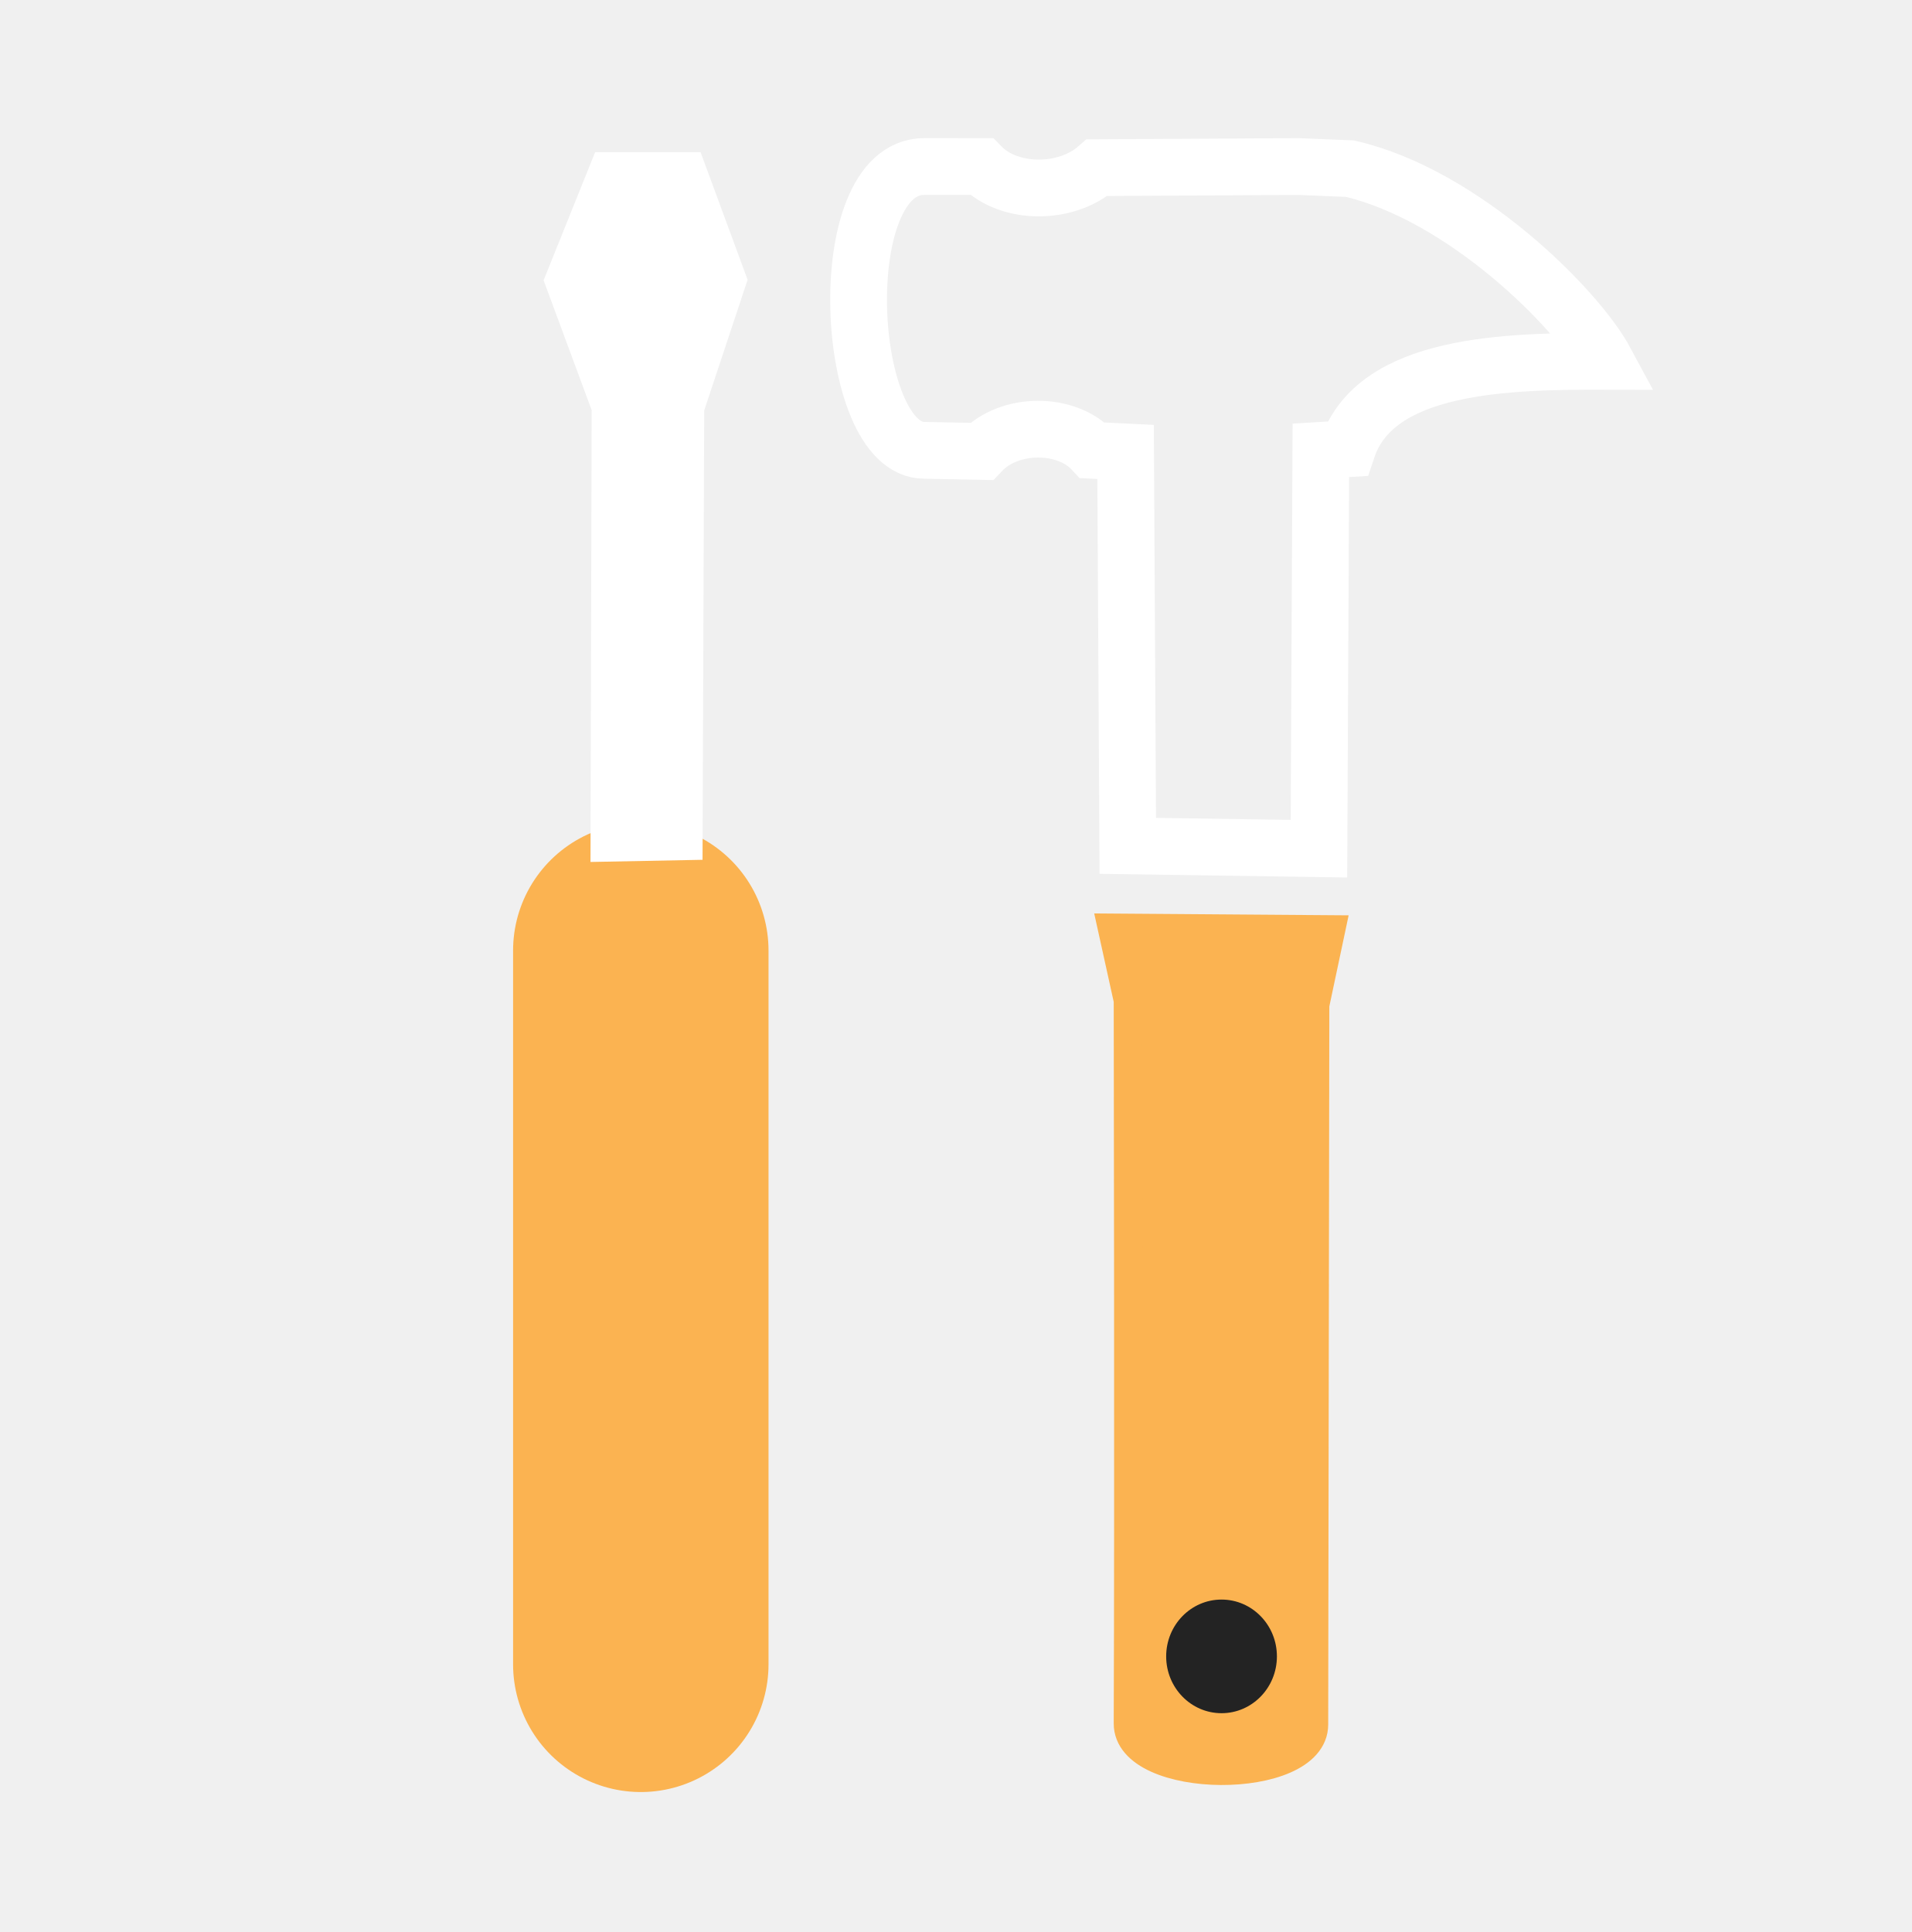
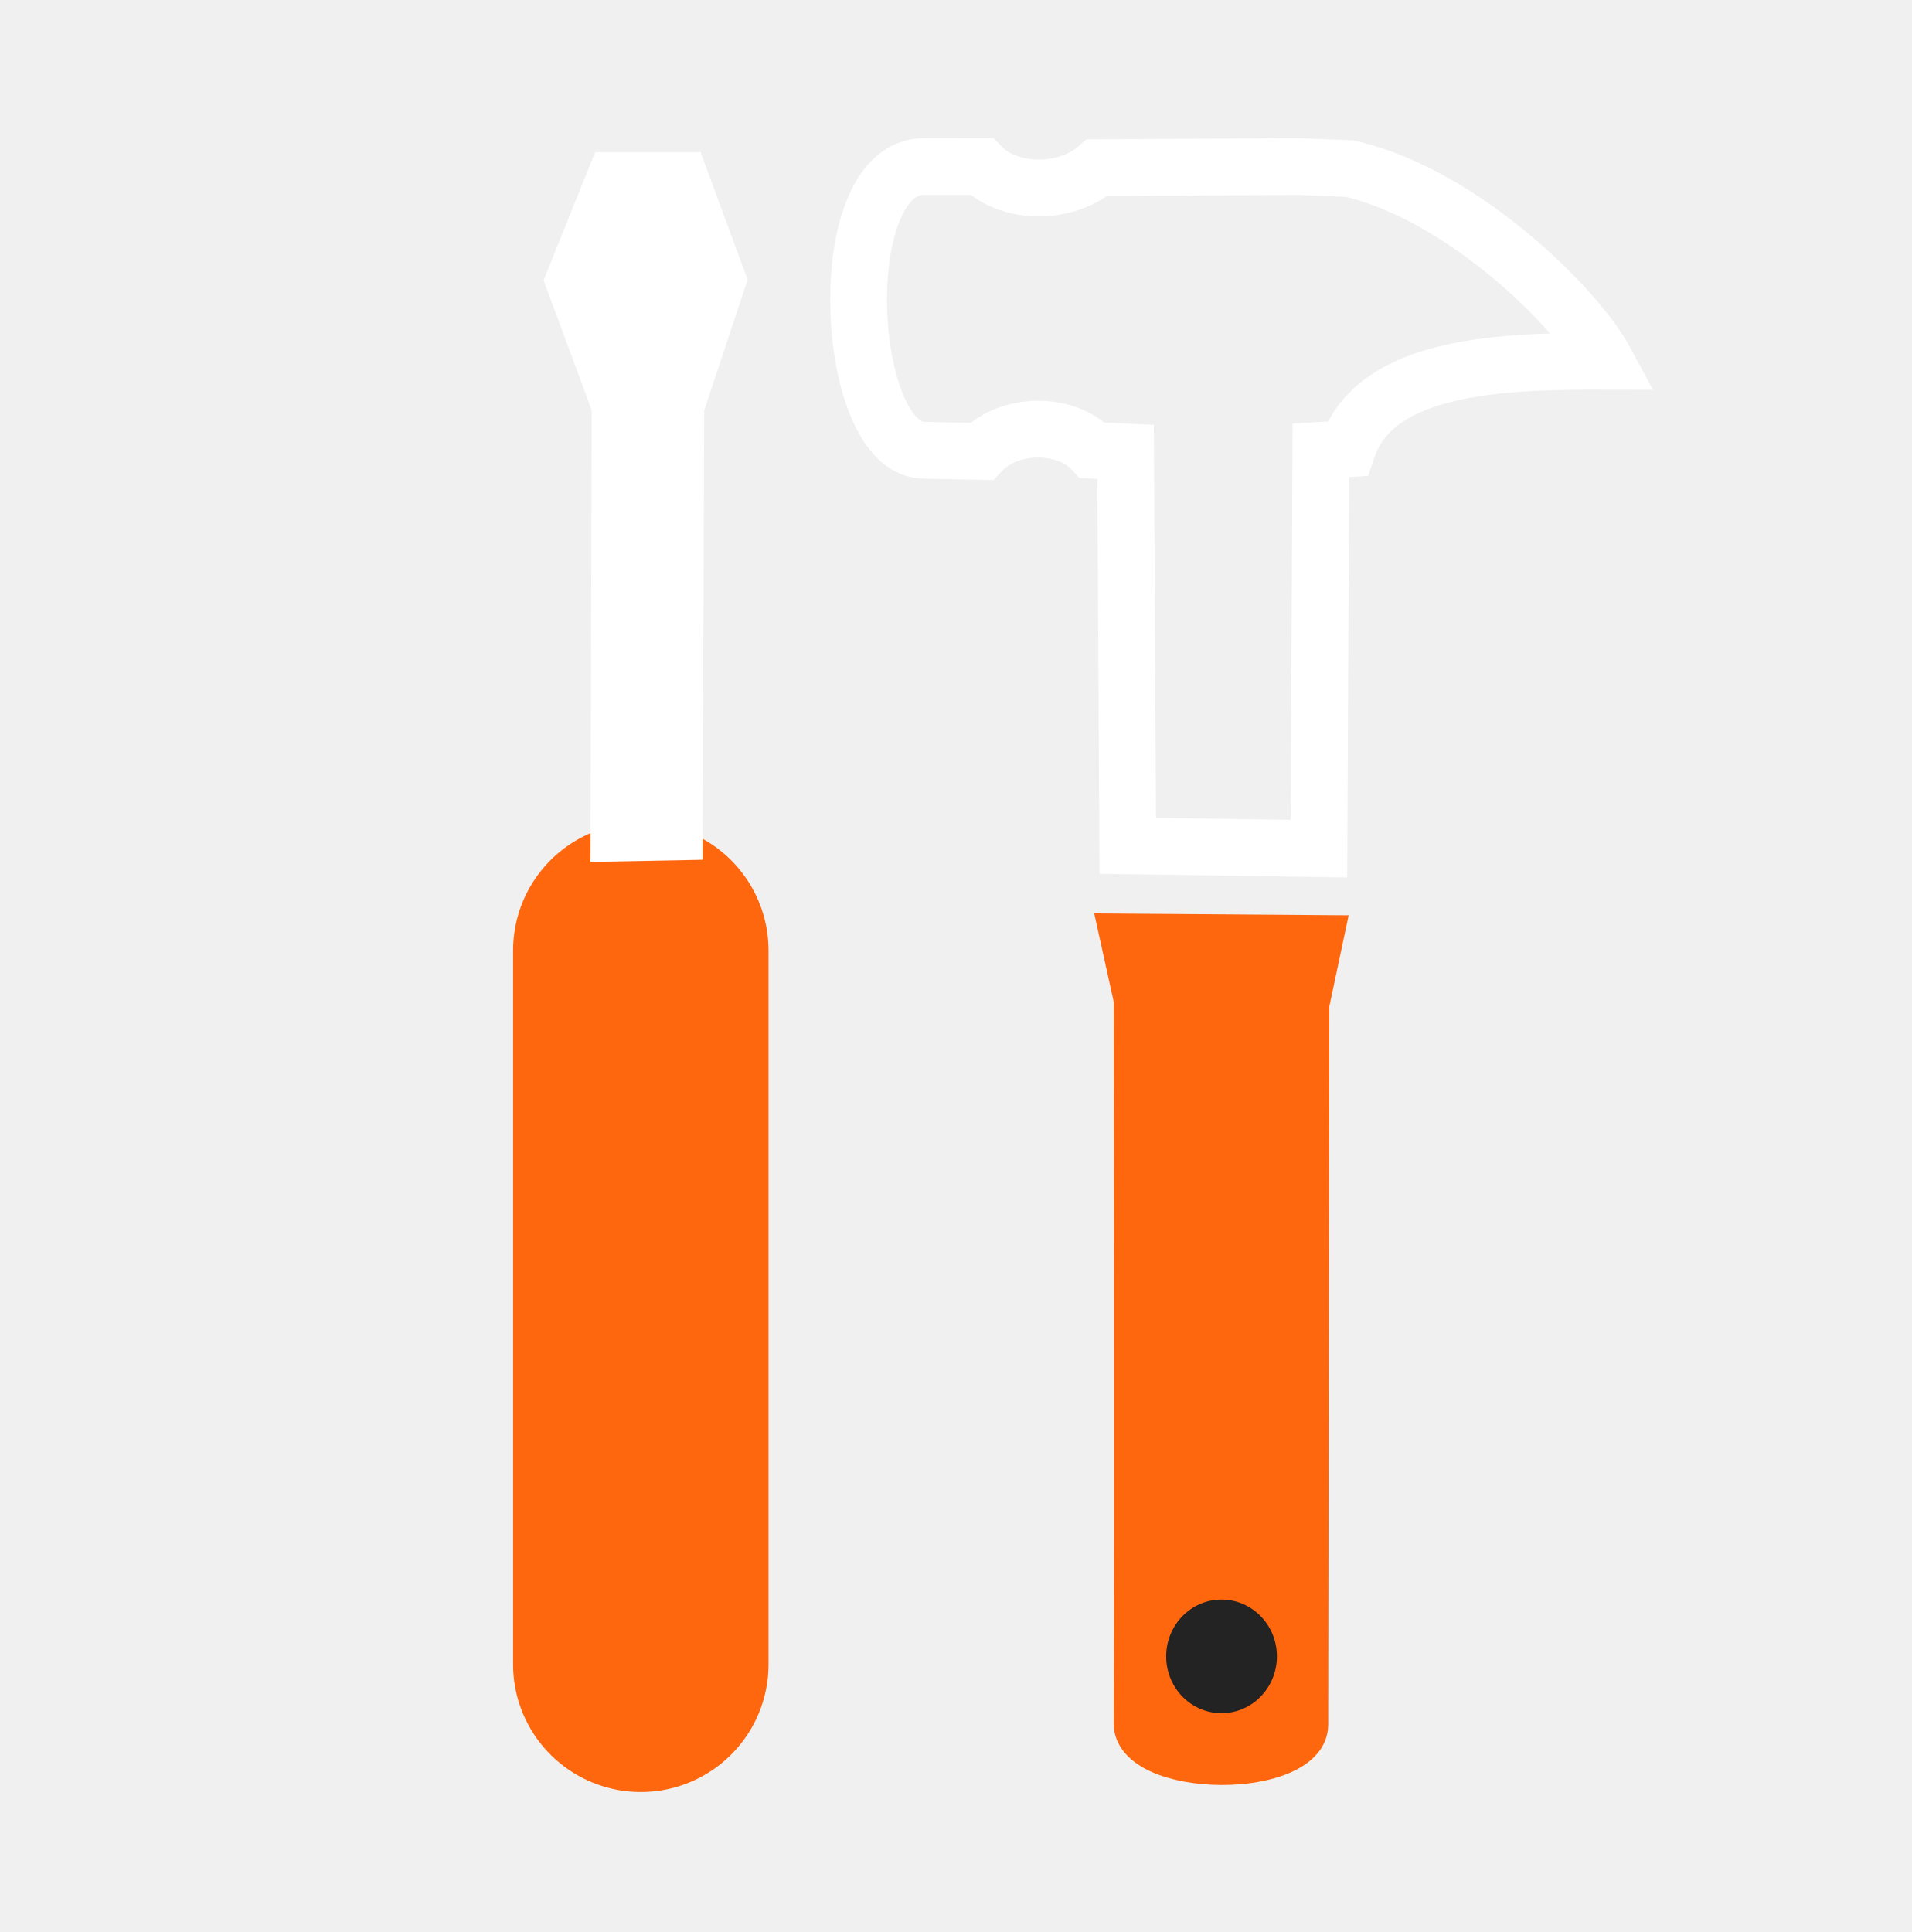
<svg xmlns="http://www.w3.org/2000/svg" width="60.138" height="60.777" viewBox="0 0 60.138 60.777" id="svg4160" version="1.1">
  <defs id="defs4162" />
  <g id="layer1" />
  <g id="layer10" style="display:inline" transform="translate(-3.532845,2.263642)">
    <g transform="matrix(0.8927815,0,0,0.8927815,-10.44976,-12.81786)" id="g61">
-       <path id="path4221" d="m 54.839,44.513 7.725,0.057 L 62,47.231 61.96,72.589 c -0.004,2.199 -6.566,2.159 -6.557,-0.04 0.033,-7.798 -5e-6,-25.479 -5e-6,-25.479 z" style="display:inline;fill:#fbb351;fill-opacity:1;fill-rule:evenodd;stroke:#fbb351;stroke-width:1px;stroke-linecap:butt;stroke-linejoin:miter;stroke-opacity:1" />
-       <path id="path4164" d="M 38.24,45.315 V 70.466" style="fill:none;fill-rule:evenodd;stroke:#fbb351;stroke-width:9;stroke-linecap:round;stroke-linejoin:round;stroke-miterlimit:4;stroke-dasharray:none;stroke-opacity:1" />
+       <path id="path4221" d="m 54.839,44.513 7.725,0.057 L 62,47.231 61.96,72.589 c -0.004,2.199 -6.566,2.159 -6.557,-0.04 0.033,-7.798 -5e-6,-25.479 -5e-6,-25.479 z" style="display:inline;fill:#ff670f;fill-opacity:1;fill-rule:evenodd;stroke:#ff670f;stroke-width:1px;stroke-linecap:butt;stroke-linejoin:miter;stroke-opacity:1" />
+       <path id="path4164" d="M 38.24,45.315 V 70.466" style="fill:none;fill-rule:evenodd;stroke:#ff670f;stroke-width:9;stroke-linecap:round;stroke-linejoin:round;stroke-miterlimit:4;stroke-dasharray:none;stroke-opacity:1" />
      <path id="path4206" d="m 36.969,17.684 -1.618,4.022 1.658,4.479 -0.04,15.499 2.948,-0.057 0.057,-15.424 1.5,-4.515 -1.476,-4.003 z" style="fill:#ffffff;fill-opacity:1;fill-rule:evenodd;stroke:#ffffff;stroke-width:1px;stroke-linecap:butt;stroke-linejoin:miter;stroke-opacity:1" />
      <path id="path4219" d="m 48.228,17.689 c -3.333,0 -2.828,10 0,10 l 2.016,0.04 c 0.984,-1.04 2.984,-1.04 3.911,-0.04 l 1.166,0.057 0.077,13.88 6.736,0.1 0.067,-14.036 0.933,-0.057 c 1,-3 5.611,-3.088 9.095,-3.08 -1.002,-1.863 -5.002,-5.863 -9.005,-6.789 l -1.821,-0.074 -7.087,0.04 c -1.089,0.96 -3.089,0.96 -4.072,-0.04 z" style="fill:none;fill-opacity:1;fill-rule:evenodd;stroke:#ffffff;stroke-width:2;stroke-linecap:butt;stroke-linejoin:miter;stroke-miterlimit:4;stroke-dasharray:none;stroke-opacity:1" />
      <ellipse ry="2.002" rx="1.951" cy="70.186" cx="58.702" id="path4184-4" style="fill:#232323;fill-opacity:1;stroke:none;stroke-width:4;stroke-linecap:round;stroke-linejoin:round;stroke-miterlimit:4;stroke-dasharray:none;stroke-opacity:1" />
    </g>
  </g>
</svg>
